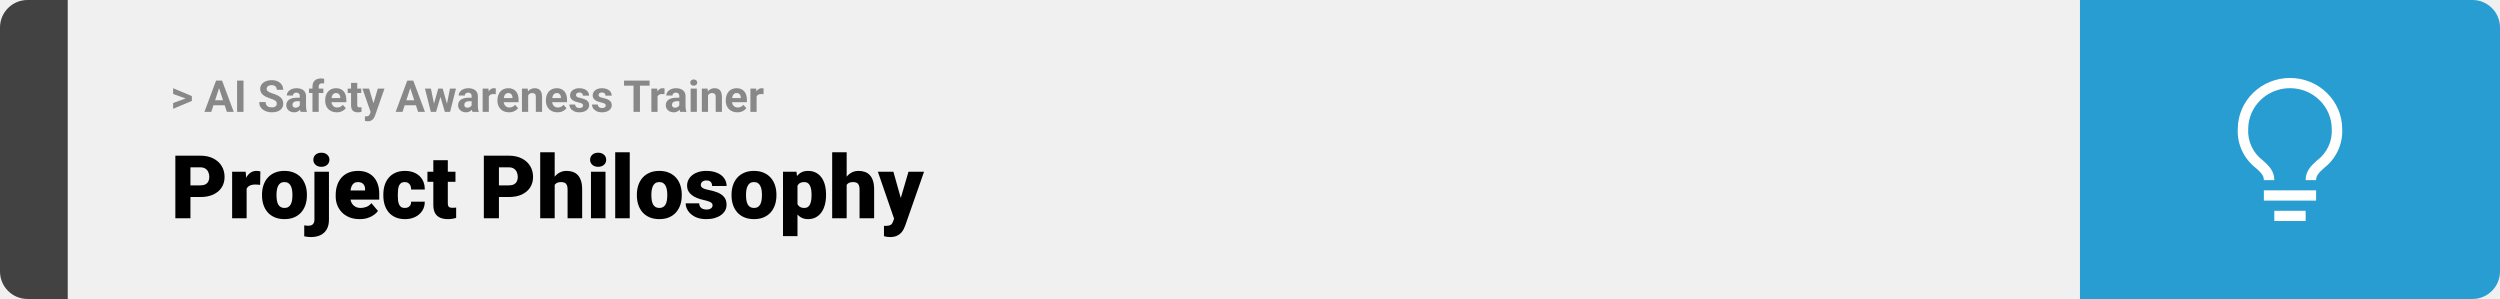
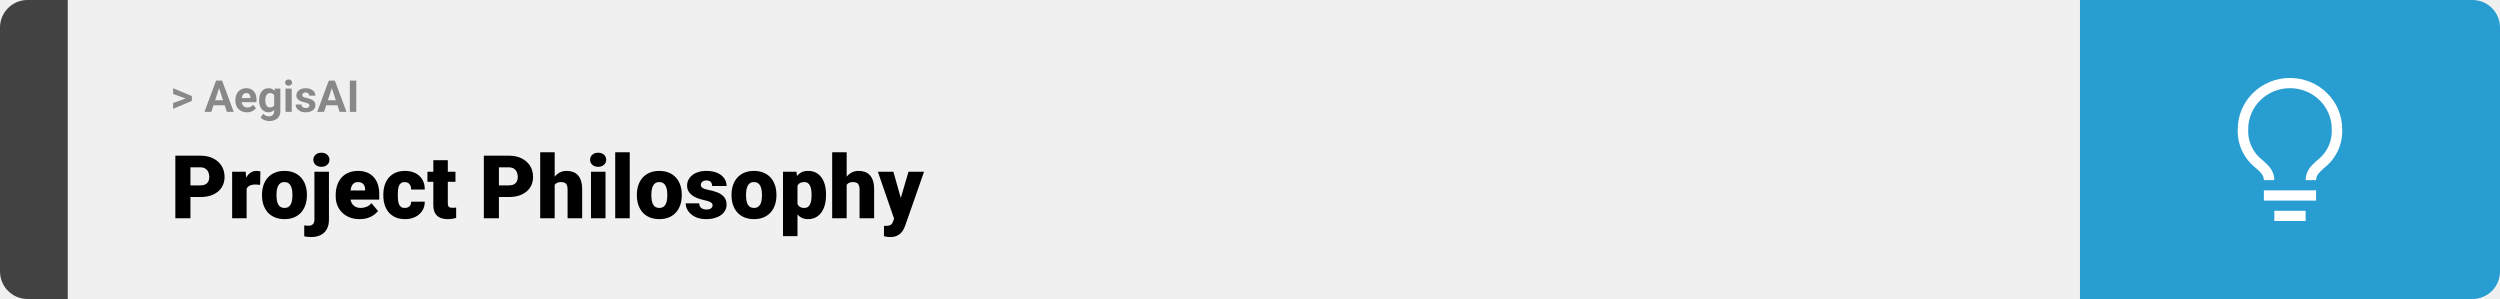
<svg xmlns="http://www.w3.org/2000/svg" width="1363" height="163" viewBox="0 0 1363 163" fill="none">
  <path d="M0 15C0 6.716 6.716 0 15 0H37V163H15C6.716 163 0 156.284 0 148V15Z" fill="#424242" />
  <rect width="1097" height="163" transform="translate(37)" fill="#F0F0F0" />
-   <path d="M101.906 53.922L94.394 51.238V48.086L104.602 52.375V54.637L101.906 53.922ZM94.394 56.172L101.918 53.43L104.602 52.785V55.035L94.394 59.324V56.172ZM119.836 46.855L115.195 61H111.457L117.797 43.938H120.176L119.836 46.855ZM123.691 61L119.039 46.855L118.664 43.938H121.066L127.441 61H123.691ZM123.48 54.648V57.402H114.469V54.648H123.48ZM132.762 43.938V61H129.258V43.938H132.762ZM150.914 56.535C150.914 56.23 150.867 55.957 150.773 55.715C150.688 55.465 150.523 55.238 150.281 55.035C150.039 54.824 149.699 54.617 149.262 54.414C148.824 54.211 148.258 54 147.562 53.781C146.789 53.531 146.055 53.25 145.359 52.938C144.672 52.625 144.062 52.262 143.531 51.848C143.008 51.426 142.594 50.938 142.289 50.383C141.992 49.828 141.844 49.184 141.844 48.449C141.844 47.738 142 47.094 142.312 46.516C142.625 45.93 143.062 45.43 143.625 45.016C144.188 44.594 144.852 44.27 145.617 44.043C146.391 43.816 147.238 43.703 148.16 43.703C149.418 43.703 150.516 43.93 151.453 44.383C152.391 44.836 153.117 45.457 153.633 46.246C154.156 47.035 154.418 47.938 154.418 48.953H150.926C150.926 48.453 150.82 48.016 150.609 47.641C150.406 47.258 150.094 46.957 149.672 46.738C149.258 46.52 148.734 46.41 148.102 46.41C147.492 46.41 146.984 46.504 146.578 46.691C146.172 46.871 145.867 47.117 145.664 47.43C145.461 47.734 145.359 48.078 145.359 48.461C145.359 48.75 145.43 49.012 145.57 49.246C145.719 49.48 145.938 49.699 146.227 49.902C146.516 50.105 146.871 50.297 147.293 50.477C147.715 50.656 148.203 50.832 148.758 51.004C149.688 51.285 150.504 51.602 151.207 51.953C151.918 52.305 152.512 52.699 152.988 53.137C153.465 53.574 153.824 54.07 154.066 54.625C154.309 55.18 154.43 55.809 154.43 56.512C154.43 57.254 154.285 57.918 153.996 58.504C153.707 59.09 153.289 59.586 152.742 59.992C152.195 60.398 151.543 60.707 150.785 60.918C150.027 61.129 149.18 61.234 148.242 61.234C147.398 61.234 146.566 61.125 145.746 60.906C144.926 60.68 144.18 60.34 143.508 59.887C142.844 59.434 142.312 58.855 141.914 58.152C141.516 57.449 141.316 56.617 141.316 55.656H144.844C144.844 56.188 144.926 56.637 145.09 57.004C145.254 57.371 145.484 57.668 145.781 57.895C146.086 58.121 146.445 58.285 146.859 58.387C147.281 58.488 147.742 58.539 148.242 58.539C148.852 58.539 149.352 58.453 149.742 58.281C150.141 58.109 150.434 57.871 150.621 57.566C150.816 57.262 150.914 56.918 150.914 56.535ZM163.453 58.141V52.492C163.453 52.086 163.387 51.738 163.254 51.449C163.121 51.152 162.914 50.922 162.633 50.758C162.359 50.594 162.004 50.512 161.566 50.512C161.191 50.512 160.867 50.578 160.594 50.711C160.32 50.836 160.109 51.02 159.961 51.262C159.812 51.496 159.738 51.773 159.738 52.094H156.363C156.363 51.555 156.488 51.043 156.738 50.559C156.988 50.074 157.352 49.648 157.828 49.281C158.305 48.906 158.871 48.613 159.527 48.402C160.191 48.191 160.934 48.086 161.754 48.086C162.738 48.086 163.613 48.25 164.379 48.578C165.145 48.906 165.746 49.398 166.184 50.055C166.629 50.711 166.852 51.531 166.852 52.516V57.941C166.852 58.637 166.895 59.207 166.98 59.652C167.066 60.09 167.191 60.473 167.355 60.801V61H163.945C163.781 60.656 163.656 60.227 163.57 59.711C163.492 59.188 163.453 58.664 163.453 58.141ZM163.898 53.277L163.922 55.188H162.035C161.59 55.188 161.203 55.238 160.875 55.34C160.547 55.441 160.277 55.586 160.066 55.773C159.855 55.953 159.699 56.164 159.598 56.406C159.504 56.648 159.457 56.914 159.457 57.203C159.457 57.492 159.523 57.754 159.656 57.988C159.789 58.215 159.98 58.395 160.23 58.527C160.48 58.652 160.773 58.715 161.109 58.715C161.617 58.715 162.059 58.613 162.434 58.41C162.809 58.207 163.098 57.957 163.301 57.66C163.512 57.363 163.621 57.082 163.629 56.816L164.52 58.246C164.395 58.566 164.223 58.898 164.004 59.242C163.793 59.586 163.523 59.91 163.195 60.215C162.867 60.512 162.473 60.758 162.012 60.953C161.551 61.141 161.004 61.234 160.371 61.234C159.566 61.234 158.836 61.074 158.18 60.754C157.531 60.426 157.016 59.977 156.633 59.406C156.258 58.828 156.07 58.172 156.07 57.438C156.07 56.773 156.195 56.184 156.445 55.668C156.695 55.152 157.062 54.719 157.547 54.367C158.039 54.008 158.652 53.738 159.387 53.559C160.121 53.371 160.973 53.277 161.941 53.277H163.898ZM173.754 61H170.355V47.195C170.355 46.234 170.543 45.426 170.918 44.77C171.301 44.105 171.836 43.605 172.523 43.27C173.219 42.926 174.043 42.754 174.996 42.754C175.309 42.754 175.609 42.777 175.898 42.824C176.188 42.863 176.469 42.914 176.742 42.977L176.707 45.52C176.559 45.48 176.402 45.453 176.238 45.438C176.074 45.422 175.883 45.414 175.664 45.414C175.258 45.414 174.91 45.484 174.621 45.625C174.34 45.758 174.125 45.957 173.977 46.223C173.828 46.488 173.754 46.812 173.754 47.195V61ZM176.285 48.32V50.711H168.469V48.32H176.285ZM183.609 61.234C182.625 61.234 181.742 61.078 180.961 60.766C180.18 60.445 179.516 60.004 178.969 59.441C178.43 58.879 178.016 58.227 177.727 57.484C177.438 56.734 177.293 55.938 177.293 55.094V54.625C177.293 53.664 177.43 52.785 177.703 51.988C177.977 51.191 178.367 50.5 178.875 49.914C179.391 49.328 180.016 48.879 180.75 48.566C181.484 48.246 182.312 48.086 183.234 48.086C184.133 48.086 184.93 48.234 185.625 48.531C186.32 48.828 186.902 49.25 187.371 49.797C187.848 50.344 188.207 51 188.449 51.766C188.691 52.523 188.812 53.367 188.812 54.297V55.703H178.734V53.453H185.496V53.195C185.496 52.727 185.41 52.309 185.238 51.941C185.074 51.566 184.824 51.27 184.488 51.051C184.152 50.832 183.723 50.723 183.199 50.723C182.754 50.723 182.371 50.82 182.051 51.016C181.73 51.211 181.469 51.484 181.266 51.836C181.07 52.188 180.922 52.602 180.82 53.078C180.727 53.547 180.68 54.062 180.68 54.625V55.094C180.68 55.602 180.75 56.07 180.891 56.5C181.039 56.93 181.246 57.301 181.512 57.613C181.785 57.926 182.113 58.168 182.496 58.34C182.887 58.512 183.328 58.598 183.82 58.598C184.43 58.598 184.996 58.48 185.52 58.246C186.051 58.004 186.508 57.641 186.891 57.156L188.531 58.938C188.266 59.32 187.902 59.688 187.441 60.039C186.988 60.391 186.441 60.68 185.801 60.906C185.16 61.125 184.43 61.234 183.609 61.234ZM196.945 48.32V50.711H189.562V48.32H196.945ZM191.391 45.191H194.766V57.18C194.766 57.547 194.812 57.828 194.906 58.023C195.008 58.219 195.156 58.355 195.352 58.434C195.547 58.504 195.793 58.539 196.09 58.539C196.301 58.539 196.488 58.531 196.652 58.516C196.824 58.492 196.969 58.469 197.086 58.445L197.098 60.93C196.809 61.023 196.496 61.098 196.16 61.152C195.824 61.207 195.453 61.234 195.047 61.234C194.305 61.234 193.656 61.113 193.102 60.871C192.555 60.621 192.133 60.223 191.836 59.676C191.539 59.129 191.391 58.41 191.391 57.52V45.191ZM202.629 59.57L205.992 48.32H209.613L204.516 62.91C204.406 63.23 204.258 63.574 204.07 63.941C203.891 64.309 203.645 64.656 203.332 64.984C203.027 65.32 202.641 65.594 202.172 65.805C201.711 66.016 201.145 66.121 200.473 66.121C200.152 66.121 199.891 66.102 199.688 66.062C199.484 66.023 199.242 65.969 198.961 65.898V63.426C199.047 63.426 199.137 63.426 199.23 63.426C199.324 63.434 199.414 63.438 199.5 63.438C199.945 63.438 200.309 63.387 200.59 63.285C200.871 63.184 201.098 63.027 201.27 62.816C201.441 62.613 201.578 62.348 201.68 62.02L202.629 59.57ZM201.223 48.32L203.977 57.508L204.457 61.082L202.16 61.328L197.602 48.32H201.223ZM224.086 46.855L219.445 61H215.707L222.047 43.938H224.426L224.086 46.855ZM227.941 61L223.289 46.855L222.914 43.938H225.316L231.691 61H227.941ZM227.73 54.648V57.402H218.719V54.648H227.73ZM236.285 57.719L238.922 48.32H241.066L240.375 52.012L237.738 61H235.945L236.285 57.719ZM234.949 48.32L236.836 57.707L237.012 61H234.902L231.691 48.32H234.949ZM243.48 57.555L245.32 48.32H248.59L245.379 61H243.281L243.48 57.555ZM241.359 48.32L243.984 57.648L244.348 61H242.543L239.906 52.023L239.238 48.32H241.359ZM257.133 58.141V52.492C257.133 52.086 257.066 51.738 256.934 51.449C256.801 51.152 256.594 50.922 256.312 50.758C256.039 50.594 255.684 50.512 255.246 50.512C254.871 50.512 254.547 50.578 254.273 50.711C254 50.836 253.789 51.02 253.641 51.262C253.492 51.496 253.418 51.773 253.418 52.094H250.043C250.043 51.555 250.168 51.043 250.418 50.559C250.668 50.074 251.031 49.648 251.508 49.281C251.984 48.906 252.551 48.613 253.207 48.402C253.871 48.191 254.613 48.086 255.434 48.086C256.418 48.086 257.293 48.25 258.059 48.578C258.824 48.906 259.426 49.398 259.863 50.055C260.309 50.711 260.531 51.531 260.531 52.516V57.941C260.531 58.637 260.574 59.207 260.66 59.652C260.746 60.09 260.871 60.473 261.035 60.801V61H257.625C257.461 60.656 257.336 60.227 257.25 59.711C257.172 59.188 257.133 58.664 257.133 58.141ZM257.578 53.277L257.602 55.188H255.715C255.27 55.188 254.883 55.238 254.555 55.34C254.227 55.441 253.957 55.586 253.746 55.773C253.535 55.953 253.379 56.164 253.277 56.406C253.184 56.648 253.137 56.914 253.137 57.203C253.137 57.492 253.203 57.754 253.336 57.988C253.469 58.215 253.66 58.395 253.91 58.527C254.16 58.652 254.453 58.715 254.789 58.715C255.297 58.715 255.738 58.613 256.113 58.41C256.488 58.207 256.777 57.957 256.98 57.66C257.191 57.363 257.301 57.082 257.309 56.816L258.199 58.246C258.074 58.566 257.902 58.898 257.684 59.242C257.473 59.586 257.203 59.91 256.875 60.215C256.547 60.512 256.152 60.758 255.691 60.953C255.23 61.141 254.684 61.234 254.051 61.234C253.246 61.234 252.516 61.074 251.859 60.754C251.211 60.426 250.695 59.977 250.312 59.406C249.938 58.828 249.75 58.172 249.75 57.438C249.75 56.773 249.875 56.184 250.125 55.668C250.375 55.152 250.742 54.719 251.227 54.367C251.719 54.008 252.332 53.738 253.066 53.559C253.801 53.371 254.652 53.277 255.621 53.277H257.578ZM266.508 51.086V61H263.133V48.32H266.309L266.508 51.086ZM270.328 48.238L270.27 51.367C270.105 51.344 269.906 51.324 269.672 51.309C269.445 51.285 269.238 51.273 269.051 51.273C268.574 51.273 268.16 51.336 267.809 51.461C267.465 51.578 267.176 51.754 266.941 51.988C266.715 52.223 266.543 52.508 266.426 52.844C266.316 53.18 266.254 53.562 266.238 53.992L265.559 53.781C265.559 52.961 265.641 52.207 265.805 51.52C265.969 50.824 266.207 50.219 266.52 49.703C266.84 49.188 267.23 48.789 267.691 48.508C268.152 48.227 268.68 48.086 269.273 48.086C269.461 48.086 269.652 48.102 269.848 48.133C270.043 48.156 270.203 48.191 270.328 48.238ZM277.523 61.234C276.539 61.234 275.656 61.078 274.875 60.766C274.094 60.445 273.43 60.004 272.883 59.441C272.344 58.879 271.93 58.227 271.641 57.484C271.352 56.734 271.207 55.938 271.207 55.094V54.625C271.207 53.664 271.344 52.785 271.617 51.988C271.891 51.191 272.281 50.5 272.789 49.914C273.305 49.328 273.93 48.879 274.664 48.566C275.398 48.246 276.227 48.086 277.148 48.086C278.047 48.086 278.844 48.234 279.539 48.531C280.234 48.828 280.816 49.25 281.285 49.797C281.762 50.344 282.121 51 282.363 51.766C282.605 52.523 282.727 53.367 282.727 54.297V55.703H272.648V53.453H279.41V53.195C279.41 52.727 279.324 52.309 279.152 51.941C278.988 51.566 278.738 51.27 278.402 51.051C278.066 50.832 277.637 50.723 277.113 50.723C276.668 50.723 276.285 50.82 275.965 51.016C275.645 51.211 275.383 51.484 275.18 51.836C274.984 52.188 274.836 52.602 274.734 53.078C274.641 53.547 274.594 54.062 274.594 54.625V55.094C274.594 55.602 274.664 56.07 274.805 56.5C274.953 56.93 275.16 57.301 275.426 57.613C275.699 57.926 276.027 58.168 276.41 58.34C276.801 58.512 277.242 58.598 277.734 58.598C278.344 58.598 278.91 58.48 279.434 58.246C279.965 58.004 280.422 57.641 280.805 57.156L282.445 58.938C282.18 59.32 281.816 59.688 281.355 60.039C280.902 60.391 280.355 60.68 279.715 60.906C279.074 61.125 278.344 61.234 277.523 61.234ZM287.953 51.027V61H284.578V48.32H287.742L287.953 51.027ZM287.461 54.215H286.547C286.547 53.277 286.668 52.434 286.91 51.684C287.152 50.926 287.492 50.281 287.93 49.75C288.367 49.211 288.887 48.801 289.488 48.52C290.098 48.23 290.777 48.086 291.527 48.086C292.121 48.086 292.664 48.172 293.156 48.344C293.648 48.516 294.07 48.789 294.422 49.164C294.781 49.539 295.055 50.035 295.242 50.652C295.438 51.27 295.535 52.023 295.535 52.914V61H292.137V52.902C292.137 52.34 292.059 51.902 291.902 51.59C291.746 51.277 291.516 51.059 291.211 50.934C290.914 50.801 290.547 50.734 290.109 50.734C289.656 50.734 289.262 50.824 288.926 51.004C288.598 51.184 288.324 51.434 288.105 51.754C287.895 52.066 287.734 52.434 287.625 52.855C287.516 53.277 287.461 53.73 287.461 54.215ZM303.938 61.234C302.953 61.234 302.07 61.078 301.289 60.766C300.508 60.445 299.844 60.004 299.297 59.441C298.758 58.879 298.344 58.227 298.055 57.484C297.766 56.734 297.621 55.938 297.621 55.094V54.625C297.621 53.664 297.758 52.785 298.031 51.988C298.305 51.191 298.695 50.5 299.203 49.914C299.719 49.328 300.344 48.879 301.078 48.566C301.812 48.246 302.641 48.086 303.562 48.086C304.461 48.086 305.258 48.234 305.953 48.531C306.648 48.828 307.23 49.25 307.699 49.797C308.176 50.344 308.535 51 308.777 51.766C309.02 52.523 309.141 53.367 309.141 54.297V55.703H299.062V53.453H305.824V53.195C305.824 52.727 305.738 52.309 305.566 51.941C305.402 51.566 305.152 51.27 304.816 51.051C304.48 50.832 304.051 50.723 303.527 50.723C303.082 50.723 302.699 50.82 302.379 51.016C302.059 51.211 301.797 51.484 301.594 51.836C301.398 52.188 301.25 52.602 301.148 53.078C301.055 53.547 301.008 54.062 301.008 54.625V55.094C301.008 55.602 301.078 56.07 301.219 56.5C301.367 56.93 301.574 57.301 301.84 57.613C302.113 57.926 302.441 58.168 302.824 58.34C303.215 58.512 303.656 58.598 304.148 58.598C304.758 58.598 305.324 58.48 305.848 58.246C306.379 58.004 306.836 57.641 307.219 57.156L308.859 58.938C308.594 59.32 308.23 59.688 307.77 60.039C307.316 60.391 306.77 60.68 306.129 60.906C305.488 61.125 304.758 61.234 303.938 61.234ZM317.918 57.496C317.918 57.254 317.848 57.035 317.707 56.84C317.566 56.645 317.305 56.465 316.922 56.301C316.547 56.129 316.004 55.973 315.293 55.832C314.652 55.691 314.055 55.516 313.5 55.305C312.953 55.086 312.477 54.824 312.07 54.52C311.672 54.215 311.359 53.855 311.133 53.441C310.906 53.02 310.793 52.539 310.793 52C310.793 51.469 310.906 50.969 311.133 50.5C311.367 50.031 311.699 49.617 312.129 49.258C312.566 48.891 313.098 48.605 313.723 48.402C314.355 48.191 315.066 48.086 315.855 48.086C316.957 48.086 317.902 48.262 318.691 48.613C319.488 48.965 320.098 49.449 320.52 50.066C320.949 50.676 321.164 51.371 321.164 52.152H317.789C317.789 51.824 317.719 51.531 317.578 51.273C317.445 51.008 317.234 50.801 316.945 50.652C316.664 50.496 316.297 50.418 315.844 50.418C315.469 50.418 315.145 50.484 314.871 50.617C314.598 50.742 314.387 50.914 314.238 51.133C314.098 51.344 314.027 51.578 314.027 51.836C314.027 52.031 314.066 52.207 314.145 52.363C314.23 52.512 314.367 52.648 314.555 52.773C314.742 52.898 314.984 53.016 315.281 53.125C315.586 53.227 315.961 53.32 316.406 53.406C317.32 53.594 318.137 53.84 318.855 54.145C319.574 54.441 320.145 54.848 320.566 55.363C320.988 55.871 321.199 56.539 321.199 57.367C321.199 57.93 321.074 58.445 320.824 58.914C320.574 59.383 320.215 59.793 319.746 60.145C319.277 60.488 318.715 60.758 318.059 60.953C317.41 61.141 316.68 61.234 315.867 61.234C314.688 61.234 313.688 61.023 312.867 60.602C312.055 60.18 311.438 59.645 311.016 58.996C310.602 58.34 310.395 57.668 310.395 56.98H313.594C313.609 57.441 313.727 57.812 313.945 58.094C314.172 58.375 314.457 58.578 314.801 58.703C315.152 58.828 315.531 58.891 315.938 58.891C316.375 58.891 316.738 58.832 317.027 58.715C317.316 58.59 317.535 58.426 317.684 58.223C317.84 58.012 317.918 57.77 317.918 57.496ZM330.246 57.496C330.246 57.254 330.176 57.035 330.035 56.84C329.895 56.645 329.633 56.465 329.25 56.301C328.875 56.129 328.332 55.973 327.621 55.832C326.98 55.691 326.383 55.516 325.828 55.305C325.281 55.086 324.805 54.824 324.398 54.52C324 54.215 323.688 53.855 323.461 53.441C323.234 53.02 323.121 52.539 323.121 52C323.121 51.469 323.234 50.969 323.461 50.5C323.695 50.031 324.027 49.617 324.457 49.258C324.895 48.891 325.426 48.605 326.051 48.402C326.684 48.191 327.395 48.086 328.184 48.086C329.285 48.086 330.23 48.262 331.02 48.613C331.816 48.965 332.426 49.449 332.848 50.066C333.277 50.676 333.492 51.371 333.492 52.152H330.117C330.117 51.824 330.047 51.531 329.906 51.273C329.773 51.008 329.562 50.801 329.273 50.652C328.992 50.496 328.625 50.418 328.172 50.418C327.797 50.418 327.473 50.484 327.199 50.617C326.926 50.742 326.715 50.914 326.566 51.133C326.426 51.344 326.355 51.578 326.355 51.836C326.355 52.031 326.395 52.207 326.473 52.363C326.559 52.512 326.695 52.648 326.883 52.773C327.07 52.898 327.312 53.016 327.609 53.125C327.914 53.227 328.289 53.32 328.734 53.406C329.648 53.594 330.465 53.84 331.184 54.145C331.902 54.441 332.473 54.848 332.895 55.363C333.316 55.871 333.527 56.539 333.527 57.367C333.527 57.93 333.402 58.445 333.152 58.914C332.902 59.383 332.543 59.793 332.074 60.145C331.605 60.488 331.043 60.758 330.387 60.953C329.738 61.141 329.008 61.234 328.195 61.234C327.016 61.234 326.016 61.023 325.195 60.602C324.383 60.18 323.766 59.645 323.344 58.996C322.93 58.34 322.723 57.668 322.723 56.98H325.922C325.938 57.441 326.055 57.812 326.273 58.094C326.5 58.375 326.785 58.578 327.129 58.703C327.48 58.828 327.859 58.891 328.266 58.891C328.703 58.891 329.066 58.832 329.355 58.715C329.645 58.59 329.863 58.426 330.012 58.223C330.168 58.012 330.246 57.77 330.246 57.496ZM348.902 43.938V61H345.398V43.938H348.902ZM354.152 43.938V46.691H340.23V43.938H354.152ZM358.5 51.086V61H355.125V48.32H358.301L358.5 51.086ZM362.32 48.238L362.262 51.367C362.098 51.344 361.898 51.324 361.664 51.309C361.438 51.285 361.23 51.273 361.043 51.273C360.566 51.273 360.152 51.336 359.801 51.461C359.457 51.578 359.168 51.754 358.934 51.988C358.707 52.223 358.535 52.508 358.418 52.844C358.309 53.18 358.246 53.562 358.23 53.992L357.551 53.781C357.551 52.961 357.633 52.207 357.797 51.52C357.961 50.824 358.199 50.219 358.512 49.703C358.832 49.188 359.223 48.789 359.684 48.508C360.145 48.227 360.672 48.086 361.266 48.086C361.453 48.086 361.645 48.102 361.84 48.133C362.035 48.156 362.195 48.191 362.32 48.238ZM370.359 58.141V52.492C370.359 52.086 370.293 51.738 370.16 51.449C370.027 51.152 369.82 50.922 369.539 50.758C369.266 50.594 368.91 50.512 368.473 50.512C368.098 50.512 367.773 50.578 367.5 50.711C367.227 50.836 367.016 51.02 366.867 51.262C366.719 51.496 366.645 51.773 366.645 52.094H363.27C363.27 51.555 363.395 51.043 363.645 50.559C363.895 50.074 364.258 49.648 364.734 49.281C365.211 48.906 365.777 48.613 366.434 48.402C367.098 48.191 367.84 48.086 368.66 48.086C369.645 48.086 370.52 48.25 371.285 48.578C372.051 48.906 372.652 49.398 373.09 50.055C373.535 50.711 373.758 51.531 373.758 52.516V57.941C373.758 58.637 373.801 59.207 373.887 59.652C373.973 60.09 374.098 60.473 374.262 60.801V61H370.852C370.688 60.656 370.562 60.227 370.477 59.711C370.398 59.188 370.359 58.664 370.359 58.141ZM370.805 53.277L370.828 55.188H368.941C368.496 55.188 368.109 55.238 367.781 55.34C367.453 55.441 367.184 55.586 366.973 55.773C366.762 55.953 366.605 56.164 366.504 56.406C366.41 56.648 366.363 56.914 366.363 57.203C366.363 57.492 366.43 57.754 366.562 57.988C366.695 58.215 366.887 58.395 367.137 58.527C367.387 58.652 367.68 58.715 368.016 58.715C368.523 58.715 368.965 58.613 369.34 58.41C369.715 58.207 370.004 57.957 370.207 57.66C370.418 57.363 370.527 57.082 370.535 56.816L371.426 58.246C371.301 58.566 371.129 58.898 370.91 59.242C370.699 59.586 370.43 59.91 370.102 60.215C369.773 60.512 369.379 60.758 368.918 60.953C368.457 61.141 367.91 61.234 367.277 61.234C366.473 61.234 365.742 61.074 365.086 60.754C364.438 60.426 363.922 59.977 363.539 59.406C363.164 58.828 362.977 58.172 362.977 57.438C362.977 56.773 363.102 56.184 363.352 55.668C363.602 55.152 363.969 54.719 364.453 54.367C364.945 54.008 365.559 53.738 366.293 53.559C367.027 53.371 367.879 53.277 368.848 53.277H370.805ZM379.922 48.32V61H376.535V48.32H379.922ZM376.324 45.016C376.324 44.523 376.496 44.117 376.84 43.797C377.184 43.477 377.645 43.316 378.223 43.316C378.793 43.316 379.25 43.477 379.594 43.797C379.945 44.117 380.121 44.523 380.121 45.016C380.121 45.508 379.945 45.914 379.594 46.234C379.25 46.555 378.793 46.715 378.223 46.715C377.645 46.715 377.184 46.555 376.84 46.234C376.496 45.914 376.324 45.508 376.324 45.016ZM386.016 51.027V61H382.641V48.32H385.805L386.016 51.027ZM385.523 54.215H384.609C384.609 53.277 384.73 52.434 384.973 51.684C385.215 50.926 385.555 50.281 385.992 49.75C386.43 49.211 386.949 48.801 387.551 48.52C388.16 48.23 388.84 48.086 389.59 48.086C390.184 48.086 390.727 48.172 391.219 48.344C391.711 48.516 392.133 48.789 392.484 49.164C392.844 49.539 393.117 50.035 393.305 50.652C393.5 51.27 393.598 52.023 393.598 52.914V61H390.199V52.902C390.199 52.34 390.121 51.902 389.965 51.59C389.809 51.277 389.578 51.059 389.273 50.934C388.977 50.801 388.609 50.734 388.172 50.734C387.719 50.734 387.324 50.824 386.988 51.004C386.66 51.184 386.387 51.434 386.168 51.754C385.957 52.066 385.797 52.434 385.688 52.855C385.578 53.277 385.523 53.73 385.523 54.215ZM402 61.234C401.016 61.234 400.133 61.078 399.352 60.766C398.57 60.445 397.906 60.004 397.359 59.441C396.82 58.879 396.406 58.227 396.117 57.484C395.828 56.734 395.684 55.938 395.684 55.094V54.625C395.684 53.664 395.82 52.785 396.094 51.988C396.367 51.191 396.758 50.5 397.266 49.914C397.781 49.328 398.406 48.879 399.141 48.566C399.875 48.246 400.703 48.086 401.625 48.086C402.523 48.086 403.32 48.234 404.016 48.531C404.711 48.828 405.293 49.25 405.762 49.797C406.238 50.344 406.598 51 406.84 51.766C407.082 52.523 407.203 53.367 407.203 54.297V55.703H397.125V53.453H403.887V53.195C403.887 52.727 403.801 52.309 403.629 51.941C403.465 51.566 403.215 51.27 402.879 51.051C402.543 50.832 402.113 50.723 401.59 50.723C401.145 50.723 400.762 50.82 400.441 51.016C400.121 51.211 399.859 51.484 399.656 51.836C399.461 52.188 399.312 52.602 399.211 53.078C399.117 53.547 399.07 54.062 399.07 54.625V55.094C399.07 55.602 399.141 56.07 399.281 56.5C399.43 56.93 399.637 57.301 399.902 57.613C400.176 57.926 400.504 58.168 400.887 58.34C401.277 58.512 401.719 58.598 402.211 58.598C402.82 58.598 403.387 58.48 403.91 58.246C404.441 58.004 404.898 57.641 405.281 57.156L406.922 58.938C406.656 59.32 406.293 59.688 405.832 60.039C405.379 60.391 404.832 60.68 404.191 60.906C403.551 61.125 402.82 61.234 402 61.234ZM412.5 51.086V61H409.125V48.32H412.301L412.5 51.086ZM416.32 48.238L416.262 51.367C416.098 51.344 415.898 51.324 415.664 51.309C415.438 51.285 415.23 51.273 415.043 51.273C414.566 51.273 414.152 51.336 413.801 51.461C413.457 51.578 413.168 51.754 412.934 51.988C412.707 52.223 412.535 52.508 412.418 52.844C412.309 53.18 412.246 53.562 412.23 53.992L411.551 53.781C411.551 52.961 411.633 52.207 411.797 51.52C411.961 50.824 412.199 50.219 412.512 49.703C412.832 49.188 413.223 48.789 413.684 48.508C414.145 48.227 414.672 48.086 415.266 48.086C415.453 48.086 415.645 48.102 415.84 48.133C416.035 48.156 416.195 48.191 416.32 48.238Z" fill="#888888" />
+   <path d="M101.906 53.922L94.394 51.238V48.086L104.602 52.375V54.637L101.906 53.922ZM94.394 56.172L101.918 53.43L104.602 52.785V55.035L94.394 59.324V56.172ZM119.836 46.855L115.195 61H111.457L117.797 43.938H120.176L119.836 46.855ZM123.691 61L119.039 46.855L118.664 43.938H121.066L127.441 61H123.691ZM123.48 54.648V57.402H114.469V54.648H123.48ZM134.648 61.234C133.664 61.234 132.781 61.078 132 60.766C131.219 60.445 130.555 60.004 130.008 59.441C129.469 58.879 129.055 58.227 128.766 57.484C128.477 56.734 128.332 55.938 128.332 55.094V54.625C128.332 53.664 128.469 52.785 128.742 51.988C129.016 51.191 129.406 50.5 129.914 49.914C130.43 49.328 131.055 48.879 131.789 48.566C132.523 48.246 133.352 48.086 134.273 48.086C135.172 48.086 135.969 48.234 136.664 48.531C137.359 48.828 137.941 49.25 138.41 49.797C138.887 50.344 139.246 51 139.488 51.766C139.73 52.523 139.852 53.367 139.852 54.297V55.703H129.773V53.453H136.535V53.195C136.535 52.727 136.449 52.309 136.277 51.941C136.113 51.566 135.863 51.27 135.527 51.051C135.191 50.832 134.762 50.723 134.238 50.723C133.793 50.723 133.41 50.82 133.09 51.016C132.77 51.211 132.508 51.484 132.305 51.836C132.109 52.188 131.961 52.602 131.859 53.078C131.766 53.547 131.719 54.062 131.719 54.625V55.094C131.719 55.602 131.789 56.07 131.93 56.5C132.078 56.93 132.285 57.301 132.551 57.613C132.824 57.926 133.152 58.168 133.535 58.34C133.926 58.512 134.367 58.598 134.859 58.598C135.469 58.598 136.035 58.48 136.559 58.246C137.09 58.004 137.547 57.641 137.93 57.156L139.57 58.938C139.305 59.32 138.941 59.688 138.48 60.039C138.027 60.391 137.48 60.68 136.84 60.906C136.199 61.125 135.469 61.234 134.648 61.234ZM149.801 48.32H152.859V60.578C152.859 61.734 152.602 62.715 152.086 63.52C151.578 64.332 150.867 64.945 149.953 65.359C149.039 65.781 147.977 65.992 146.766 65.992C146.234 65.992 145.672 65.922 145.078 65.781C144.492 65.641 143.93 65.422 143.391 65.125C142.859 64.828 142.414 64.453 142.055 64L143.543 62.008C143.934 62.461 144.387 62.812 144.902 63.062C145.418 63.32 145.988 63.449 146.613 63.449C147.223 63.449 147.738 63.336 148.16 63.109C148.582 62.891 148.906 62.566 149.133 62.137C149.359 61.715 149.473 61.203 149.473 60.602V51.25L149.801 48.32ZM141.27 54.812V54.566C141.27 53.598 141.387 52.719 141.621 51.93C141.863 51.133 142.203 50.449 142.641 49.879C143.086 49.309 143.625 48.867 144.258 48.555C144.891 48.242 145.605 48.086 146.402 48.086C147.246 48.086 147.953 48.242 148.523 48.555C149.094 48.867 149.562 49.312 149.93 49.891C150.297 50.461 150.582 51.137 150.785 51.918C150.996 52.691 151.16 53.539 151.277 54.461V55C151.16 55.883 150.984 56.703 150.75 57.461C150.516 58.219 150.207 58.883 149.824 59.453C149.441 60.016 148.965 60.453 148.395 60.766C147.832 61.078 147.16 61.234 146.379 61.234C145.598 61.234 144.891 61.074 144.258 60.754C143.633 60.434 143.098 59.984 142.652 59.406C142.207 58.828 141.863 58.148 141.621 57.367C141.387 56.586 141.27 55.734 141.27 54.812ZM144.645 54.566V54.812C144.645 55.336 144.695 55.824 144.797 56.277C144.898 56.73 145.055 57.133 145.266 57.484C145.484 57.828 145.754 58.098 146.074 58.293C146.402 58.48 146.789 58.574 147.234 58.574C147.852 58.574 148.355 58.445 148.746 58.188C149.137 57.922 149.43 57.559 149.625 57.098C149.82 56.637 149.934 56.105 149.965 55.504V53.969C149.949 53.477 149.883 53.035 149.766 52.645C149.648 52.246 149.484 51.906 149.273 51.625C149.062 51.344 148.789 51.125 148.453 50.969C148.117 50.812 147.719 50.734 147.258 50.734C146.812 50.734 146.426 50.836 146.098 51.039C145.777 51.234 145.508 51.504 145.289 51.848C145.078 52.191 144.918 52.598 144.809 53.066C144.699 53.527 144.645 54.027 144.645 54.566ZM159.047 48.32V61H155.66V48.32H159.047ZM155.449 45.016C155.449 44.523 155.621 44.117 155.965 43.797C156.309 43.477 156.77 43.316 157.348 43.316C157.918 43.316 158.375 43.477 158.719 43.797C159.07 44.117 159.246 44.523 159.246 45.016C159.246 45.508 159.07 45.914 158.719 46.234C158.375 46.555 157.918 46.715 157.348 46.715C156.77 46.715 156.309 46.555 155.965 46.234C155.621 45.914 155.449 45.508 155.449 45.016ZM168.691 57.496C168.691 57.254 168.621 57.035 168.48 56.84C168.34 56.645 168.078 56.465 167.695 56.301C167.32 56.129 166.777 55.973 166.066 55.832C165.426 55.691 164.828 55.516 164.273 55.305C163.727 55.086 163.25 54.824 162.844 54.52C162.445 54.215 162.133 53.855 161.906 53.441C161.68 53.02 161.566 52.539 161.566 52C161.566 51.469 161.68 50.969 161.906 50.5C162.141 50.031 162.473 49.617 162.902 49.258C163.34 48.891 163.871 48.605 164.496 48.402C165.129 48.191 165.84 48.086 166.629 48.086C167.73 48.086 168.676 48.262 169.465 48.613C170.262 48.965 170.871 49.449 171.293 50.066C171.723 50.676 171.938 51.371 171.938 52.152H168.562C168.562 51.824 168.492 51.531 168.352 51.273C168.219 51.008 168.008 50.801 167.719 50.652C167.438 50.496 167.07 50.418 166.617 50.418C166.242 50.418 165.918 50.484 165.645 50.617C165.371 50.742 165.16 50.914 165.012 51.133C164.871 51.344 164.801 51.578 164.801 51.836C164.801 52.031 164.84 52.207 164.918 52.363C165.004 52.512 165.141 52.648 165.328 52.773C165.516 52.898 165.758 53.016 166.055 53.125C166.359 53.227 166.734 53.32 167.18 53.406C168.094 53.594 168.91 53.84 169.629 54.145C170.348 54.441 170.918 54.848 171.34 55.363C171.762 55.871 171.973 56.539 171.973 57.367C171.973 57.93 171.848 58.445 171.598 58.914C171.348 59.383 170.988 59.793 170.52 60.145C170.051 60.488 169.488 60.758 168.832 60.953C168.184 61.141 167.453 61.234 166.641 61.234C165.461 61.234 164.461 61.023 163.641 60.602C162.828 60.18 162.211 59.645 161.789 58.996C161.375 58.34 161.168 57.668 161.168 56.98H164.367C164.383 57.441 164.5 57.812 164.719 58.094C164.945 58.375 165.23 58.578 165.574 58.703C165.926 58.828 166.305 58.891 166.711 58.891C167.148 58.891 167.512 58.832 167.801 58.715C168.09 58.59 168.309 58.426 168.457 58.223C168.613 58.012 168.691 57.77 168.691 57.496ZM181.312 46.855L176.672 61H172.934L179.273 43.938H181.652L181.312 46.855ZM185.168 61L180.516 46.855L180.141 43.938H182.543L188.918 61H185.168ZM184.957 54.648V57.402H175.945V54.648H184.957ZM194.238 43.938V61H190.734V43.938H194.238Z" fill="#888888" />
  <path d="M109.219 107.422H100.734V101.07H109.219C110.375 101.07 111.312 100.875 112.031 100.484C112.75 100.094 113.273 99.555 113.602 98.867C113.945 98.164 114.117 97.375 114.117 96.5C114.117 95.562 113.945 94.695 113.602 93.898C113.273 93.102 112.75 92.461 112.031 91.977C111.312 91.477 110.375 91.227 109.219 91.227H103.828V119H95.602V84.875H109.219C111.953 84.875 114.305 85.375 116.273 86.375C118.258 87.375 119.781 88.75 120.844 90.5C121.906 92.234 122.438 94.219 122.438 96.453C122.438 98.656 121.906 100.578 120.844 102.219C119.781 103.859 118.258 105.141 116.273 106.062C114.305 106.969 111.953 107.422 109.219 107.422ZM134.461 99.922V119H126.562V93.641H133.945L134.461 99.922ZM141.961 93.453L141.82 100.789C141.508 100.758 141.086 100.719 140.555 100.672C140.023 100.625 139.578 100.602 139.219 100.602C138.297 100.602 137.5 100.711 136.828 100.93C136.172 101.133 135.625 101.445 135.188 101.867C134.766 102.273 134.453 102.789 134.25 103.414C134.062 104.039 133.977 104.766 133.992 105.594L132.562 104.656C132.562 102.953 132.727 101.406 133.055 100.016C133.398 98.609 133.883 97.398 134.508 96.383C135.133 95.352 135.891 94.562 136.781 94.016C137.672 93.453 138.672 93.172 139.781 93.172C140.172 93.172 140.555 93.195 140.93 93.242C141.32 93.289 141.664 93.359 141.961 93.453ZM142.852 106.578V106.086C142.852 104.227 143.117 102.516 143.648 100.953C144.18 99.375 144.961 98.008 145.992 96.852C147.023 95.695 148.297 94.797 149.812 94.156C151.328 93.5 153.078 93.172 155.062 93.172C157.062 93.172 158.82 93.5 160.336 94.156C161.867 94.797 163.148 95.695 164.18 96.852C165.211 98.008 165.992 99.375 166.523 100.953C167.055 102.516 167.32 104.227 167.32 106.086V106.578C167.32 108.422 167.055 110.133 166.523 111.711C165.992 113.273 165.211 114.641 164.18 115.812C163.148 116.969 161.875 117.867 160.359 118.508C158.844 119.148 157.094 119.469 155.109 119.469C153.125 119.469 151.367 119.148 149.836 118.508C148.305 117.867 147.023 116.969 145.992 115.812C144.961 114.641 144.18 113.273 143.648 111.711C143.117 110.133 142.852 108.422 142.852 106.578ZM150.75 106.086V106.578C150.75 107.531 150.82 108.422 150.961 109.25C151.102 110.078 151.336 110.805 151.664 111.43C151.992 112.039 152.438 112.516 153 112.859C153.562 113.203 154.266 113.375 155.109 113.375C155.938 113.375 156.625 113.203 157.172 112.859C157.734 112.516 158.18 112.039 158.508 111.43C158.836 110.805 159.07 110.078 159.211 109.25C159.352 108.422 159.422 107.531 159.422 106.578V106.086C159.422 105.164 159.352 104.297 159.211 103.484C159.07 102.656 158.836 101.93 158.508 101.305C158.18 100.664 157.734 100.164 157.172 99.805C156.609 99.445 155.906 99.266 155.062 99.266C154.234 99.266 153.539 99.445 152.977 99.805C152.43 100.164 151.992 100.664 151.664 101.305C151.336 101.93 151.102 102.656 150.961 103.484C150.82 104.297 150.75 105.164 150.75 106.086ZM171.422 93.641H179.344V119.82C179.344 121.852 178.953 123.562 178.172 124.953C177.391 126.359 176.273 127.422 174.82 128.141C173.367 128.875 171.633 129.242 169.617 129.242C168.945 129.242 168.328 129.211 167.766 129.148C167.188 129.102 166.555 129 165.867 128.844V122.867C166.273 122.93 166.648 122.977 166.992 123.008C167.336 123.055 167.711 123.078 168.117 123.078C168.836 123.078 169.438 122.961 169.922 122.727C170.406 122.492 170.773 122.133 171.023 121.648C171.289 121.164 171.422 120.555 171.422 119.82V93.641ZM170.836 87.102C170.836 85.977 171.242 85.055 172.055 84.336C172.867 83.617 173.922 83.258 175.219 83.258C176.516 83.258 177.57 83.617 178.383 84.336C179.195 85.055 179.602 85.977 179.602 87.102C179.602 88.227 179.195 89.148 178.383 89.867C177.57 90.586 176.516 90.945 175.219 90.945C173.922 90.945 172.867 90.586 172.055 89.867C171.242 89.148 170.836 88.227 170.836 87.102ZM196.102 119.469C194.039 119.469 192.195 119.148 190.57 118.508C188.945 117.852 187.57 116.953 186.445 115.812C185.336 114.672 184.484 113.359 183.891 111.875C183.312 110.391 183.023 108.82 183.023 107.164V106.273C183.023 104.414 183.281 102.695 183.797 101.117C184.312 99.523 185.078 98.133 186.094 96.945C187.109 95.758 188.383 94.836 189.914 94.18C191.445 93.508 193.227 93.172 195.258 93.172C197.055 93.172 198.664 93.461 200.086 94.039C201.508 94.617 202.711 95.445 203.695 96.523C204.695 97.602 205.453 98.906 205.969 100.438C206.5 101.969 206.766 103.688 206.766 105.594V108.805H186.047V103.859H199.055V103.25C199.07 102.406 198.922 101.688 198.609 101.094C198.312 100.5 197.875 100.047 197.297 99.734C196.719 99.422 196.016 99.266 195.188 99.266C194.328 99.266 193.617 99.453 193.055 99.828C192.508 100.203 192.078 100.719 191.766 101.375C191.469 102.016 191.258 102.758 191.133 103.602C191.008 104.445 190.945 105.336 190.945 106.273V107.164C190.945 108.102 191.07 108.953 191.32 109.719C191.586 110.484 191.961 111.141 192.445 111.688C192.945 112.219 193.539 112.633 194.227 112.93C194.93 113.227 195.727 113.375 196.617 113.375C197.695 113.375 198.758 113.172 199.805 112.766C200.852 112.359 201.75 111.688 202.5 110.75L206.086 115.016C205.57 115.75 204.836 116.461 203.883 117.148C202.945 117.836 201.82 118.398 200.508 118.836C199.195 119.258 197.727 119.469 196.102 119.469ZM220.688 113.375C221.422 113.375 222.047 113.242 222.562 112.977C223.094 112.695 223.492 112.305 223.758 111.805C224.039 111.289 224.172 110.672 224.156 109.953H231.586C231.602 111.859 231.133 113.531 230.18 114.969C229.242 116.391 227.961 117.5 226.336 118.297C224.727 119.078 222.906 119.469 220.875 119.469C218.891 119.469 217.156 119.148 215.672 118.508C214.188 117.852 212.945 116.945 211.945 115.789C210.961 114.617 210.219 113.25 209.719 111.688C209.234 110.125 208.992 108.43 208.992 106.602V106.062C208.992 104.234 209.234 102.539 209.719 100.977C210.219 99.398 210.961 98.031 211.945 96.875C212.945 95.703 214.18 94.797 215.648 94.156C217.133 93.5 218.859 93.172 220.828 93.172C222.938 93.172 224.797 93.57 226.406 94.367C228.031 95.164 229.305 96.32 230.227 97.836C231.148 99.352 231.602 101.188 231.586 103.344H224.156C224.172 102.578 224.055 101.891 223.805 101.281C223.555 100.672 223.164 100.188 222.633 99.828C222.117 99.453 221.453 99.266 220.641 99.266C219.828 99.266 219.172 99.445 218.672 99.805C218.172 100.164 217.789 100.664 217.523 101.305C217.273 101.93 217.102 102.648 217.008 103.461C216.93 104.273 216.891 105.141 216.891 106.062V106.602C216.891 107.539 216.93 108.422 217.008 109.25C217.102 110.062 217.281 110.781 217.547 111.406C217.812 112.016 218.195 112.5 218.695 112.859C219.195 113.203 219.859 113.375 220.688 113.375ZM248.32 93.641V99.125H233.039V93.641H248.32ZM236.25 87.336H244.148V110.727C244.148 111.398 244.227 111.922 244.383 112.297C244.539 112.656 244.805 112.914 245.18 113.07C245.57 113.211 246.086 113.281 246.727 113.281C247.18 113.281 247.555 113.273 247.852 113.258C248.148 113.227 248.43 113.188 248.695 113.141V118.789C248.023 119.008 247.32 119.172 246.586 119.281C245.852 119.406 245.07 119.469 244.242 119.469C242.555 119.469 241.109 119.203 239.906 118.672C238.719 118.141 237.812 117.305 237.188 116.164C236.562 115.023 236.25 113.539 236.25 111.711V87.336ZM277.406 107.422H268.922V101.07H277.406C278.562 101.07 279.5 100.875 280.219 100.484C280.938 100.094 281.461 99.555 281.789 98.867C282.133 98.164 282.305 97.375 282.305 96.5C282.305 95.562 282.133 94.695 281.789 93.898C281.461 93.102 280.938 92.461 280.219 91.977C279.5 91.477 278.562 91.227 277.406 91.227H272.016V119H263.789V84.875H277.406C280.141 84.875 282.492 85.375 284.461 86.375C286.445 87.375 287.969 88.75 289.031 90.5C290.094 92.234 290.625 94.219 290.625 96.453C290.625 98.656 290.094 100.578 289.031 102.219C287.969 103.859 286.445 105.141 284.461 106.062C282.492 106.969 280.141 107.422 277.406 107.422ZM302.414 83V119H294.516V83H302.414ZM301.477 105.453L299.625 105.5C299.625 103.719 299.844 102.078 300.281 100.578C300.719 99.078 301.344 97.773 302.156 96.664C302.969 95.555 303.945 94.695 305.086 94.086C306.227 93.477 307.492 93.172 308.883 93.172C310.133 93.172 311.273 93.352 312.305 93.711C313.352 94.07 314.25 94.648 315 95.445C315.766 96.242 316.352 97.281 316.758 98.562C317.18 99.844 317.391 101.406 317.391 103.25V119H309.445V103.203C309.445 102.172 309.297 101.375 309 100.812C308.719 100.234 308.312 99.836 307.781 99.617C307.25 99.383 306.602 99.266 305.836 99.266C304.914 99.266 304.164 99.422 303.586 99.734C303.008 100.047 302.562 100.484 302.25 101.047C301.953 101.594 301.75 102.242 301.641 102.992C301.531 103.742 301.477 104.562 301.477 105.453ZM330.117 93.641V119H322.195V93.641H330.117ZM321.727 87.102C321.727 85.977 322.133 85.055 322.945 84.336C323.758 83.617 324.812 83.258 326.109 83.258C327.406 83.258 328.461 83.617 329.273 84.336C330.086 85.055 330.492 85.977 330.492 87.102C330.492 88.227 330.086 89.148 329.273 89.867C328.461 90.586 327.406 90.945 326.109 90.945C324.812 90.945 323.758 90.586 322.945 89.867C322.133 89.148 321.727 88.227 321.727 87.102ZM343.336 83V119H335.414V83H343.336ZM347.227 106.578V106.086C347.227 104.227 347.492 102.516 348.023 100.953C348.555 99.375 349.336 98.008 350.367 96.852C351.398 95.695 352.672 94.797 354.188 94.156C355.703 93.5 357.453 93.172 359.438 93.172C361.438 93.172 363.195 93.5 364.711 94.156C366.242 94.797 367.523 95.695 368.555 96.852C369.586 98.008 370.367 99.375 370.898 100.953C371.43 102.516 371.695 104.227 371.695 106.086V106.578C371.695 108.422 371.43 110.133 370.898 111.711C370.367 113.273 369.586 114.641 368.555 115.812C367.523 116.969 366.25 117.867 364.734 118.508C363.219 119.148 361.469 119.469 359.484 119.469C357.5 119.469 355.742 119.148 354.211 118.508C352.68 117.867 351.398 116.969 350.367 115.812C349.336 114.641 348.555 113.273 348.023 111.711C347.492 110.133 347.227 108.422 347.227 106.578ZM355.125 106.086V106.578C355.125 107.531 355.195 108.422 355.336 109.25C355.477 110.078 355.711 110.805 356.039 111.43C356.367 112.039 356.812 112.516 357.375 112.859C357.938 113.203 358.641 113.375 359.484 113.375C360.312 113.375 361 113.203 361.547 112.859C362.109 112.516 362.555 112.039 362.883 111.43C363.211 110.805 363.445 110.078 363.586 109.25C363.727 108.422 363.797 107.531 363.797 106.578V106.086C363.797 105.164 363.727 104.297 363.586 103.484C363.445 102.656 363.211 101.93 362.883 101.305C362.555 100.664 362.109 100.164 361.547 99.805C360.984 99.445 360.281 99.266 359.438 99.266C358.609 99.266 357.914 99.445 357.352 99.805C356.805 100.164 356.367 100.664 356.039 101.305C355.711 101.93 355.477 102.656 355.336 103.484C355.195 104.297 355.125 105.164 355.125 106.086ZM388.5 111.875C388.5 111.438 388.352 111.062 388.055 110.75C387.773 110.422 387.273 110.125 386.555 109.859C385.836 109.578 384.828 109.297 383.531 109.016C382.297 108.75 381.133 108.398 380.039 107.961C378.961 107.523 378.016 106.992 377.203 106.367C376.391 105.742 375.75 105 375.281 104.141C374.828 103.281 374.602 102.297 374.602 101.188C374.602 100.109 374.828 99.094 375.281 98.141C375.75 97.172 376.43 96.32 377.32 95.586C378.227 94.836 379.328 94.25 380.625 93.828C381.922 93.391 383.398 93.172 385.055 93.172C387.336 93.172 389.305 93.523 390.961 94.227C392.617 94.914 393.891 95.883 394.781 97.133C395.688 98.367 396.141 99.797 396.141 101.422H388.242C388.242 100.781 388.133 100.234 387.914 99.781C387.711 99.328 387.375 98.984 386.906 98.75C386.438 98.5 385.812 98.375 385.031 98.375C384.484 98.375 383.984 98.477 383.531 98.68C383.094 98.883 382.742 99.164 382.477 99.523C382.211 99.883 382.078 100.305 382.078 100.789C382.078 101.133 382.156 101.445 382.312 101.727C382.484 101.992 382.742 102.242 383.086 102.477C383.43 102.695 383.867 102.898 384.398 103.086C384.93 103.258 385.57 103.414 386.32 103.555C388.023 103.867 389.617 104.312 391.102 104.891C392.586 105.469 393.789 106.289 394.711 107.352C395.648 108.414 396.117 109.844 396.117 111.641C396.117 112.766 395.859 113.805 395.344 114.758C394.828 115.695 394.086 116.523 393.117 117.242C392.148 117.945 390.984 118.492 389.625 118.883C388.266 119.273 386.734 119.469 385.031 119.469C382.609 119.469 380.562 119.039 378.891 118.18C377.219 117.305 375.953 116.211 375.094 114.898C374.25 113.57 373.828 112.227 373.828 110.867H381.188C381.219 111.648 381.406 112.289 381.75 112.789C382.109 113.289 382.586 113.656 383.18 113.891C383.773 114.125 384.461 114.242 385.242 114.242C385.961 114.242 386.555 114.141 387.023 113.938C387.508 113.734 387.875 113.461 388.125 113.117C388.375 112.758 388.5 112.344 388.5 111.875ZM398.836 106.578V106.086C398.836 104.227 399.102 102.516 399.633 100.953C400.164 99.375 400.945 98.008 401.977 96.852C403.008 95.695 404.281 94.797 405.797 94.156C407.312 93.5 409.062 93.172 411.047 93.172C413.047 93.172 414.805 93.5 416.32 94.156C417.852 94.797 419.133 95.695 420.164 96.852C421.195 98.008 421.977 99.375 422.508 100.953C423.039 102.516 423.305 104.227 423.305 106.086V106.578C423.305 108.422 423.039 110.133 422.508 111.711C421.977 113.273 421.195 114.641 420.164 115.812C419.133 116.969 417.859 117.867 416.344 118.508C414.828 119.148 413.078 119.469 411.094 119.469C409.109 119.469 407.352 119.148 405.82 118.508C404.289 117.867 403.008 116.969 401.977 115.812C400.945 114.641 400.164 113.273 399.633 111.711C399.102 110.133 398.836 108.422 398.836 106.578ZM406.734 106.086V106.578C406.734 107.531 406.805 108.422 406.945 109.25C407.086 110.078 407.32 110.805 407.648 111.43C407.977 112.039 408.422 112.516 408.984 112.859C409.547 113.203 410.25 113.375 411.094 113.375C411.922 113.375 412.609 113.203 413.156 112.859C413.719 112.516 414.164 112.039 414.492 111.43C414.82 110.805 415.055 110.078 415.195 109.25C415.336 108.422 415.406 107.531 415.406 106.578V106.086C415.406 105.164 415.336 104.297 415.195 103.484C415.055 102.656 414.82 101.93 414.492 101.305C414.164 100.664 413.719 100.164 413.156 99.805C412.594 99.445 411.891 99.266 411.047 99.266C410.219 99.266 409.523 99.445 408.961 99.805C408.414 100.164 407.977 100.664 407.648 101.305C407.32 101.93 407.086 102.656 406.945 103.484C406.805 104.297 406.734 105.164 406.734 106.086ZM434.789 98.516V128.75H426.891V93.641H434.25L434.789 98.516ZM450.352 106.016V106.508C450.352 108.352 450.141 110.062 449.719 111.641C449.297 113.219 448.672 114.594 447.844 115.766C447.016 116.938 445.984 117.852 444.75 118.508C443.531 119.148 442.117 119.469 440.508 119.469C438.992 119.469 437.688 119.133 436.594 118.461C435.5 117.789 434.586 116.859 433.852 115.672C433.117 114.484 432.523 113.125 432.07 111.594C431.617 110.062 431.258 108.445 430.992 106.742V106.109C431.258 104.281 431.617 102.586 432.07 101.023C432.523 99.445 433.117 98.07 433.852 96.898C434.586 95.727 435.492 94.812 436.57 94.156C437.664 93.5 438.969 93.172 440.484 93.172C442.094 93.172 443.508 93.477 444.727 94.086C445.961 94.695 446.992 95.57 447.82 96.711C448.664 97.836 449.297 99.188 449.719 100.766C450.141 102.344 450.352 104.094 450.352 106.016ZM442.453 106.508V106.016C442.453 105.031 442.383 104.133 442.242 103.32C442.102 102.492 441.875 101.773 441.562 101.164C441.266 100.555 440.867 100.086 440.367 99.758C439.867 99.43 439.25 99.266 438.516 99.266C437.672 99.266 436.961 99.398 436.383 99.664C435.82 99.914 435.367 100.305 435.023 100.836C434.695 101.352 434.461 102 434.32 102.781C434.195 103.547 434.141 104.445 434.156 105.477V107.398C434.125 108.586 434.242 109.633 434.508 110.539C434.773 111.43 435.234 112.125 435.891 112.625C436.547 113.125 437.438 113.375 438.562 113.375C439.312 113.375 439.938 113.203 440.438 112.859C440.938 112.5 441.336 112.008 441.633 111.383C441.93 110.742 442.141 110.008 442.266 109.18C442.391 108.352 442.453 107.461 442.453 106.508ZM461.602 83V119H453.703V83H461.602ZM460.664 105.453L458.812 105.5C458.812 103.719 459.031 102.078 459.469 100.578C459.906 99.078 460.531 97.773 461.344 96.664C462.156 95.555 463.133 94.695 464.273 94.086C465.414 93.477 466.68 93.172 468.07 93.172C469.32 93.172 470.461 93.352 471.492 93.711C472.539 94.07 473.438 94.648 474.188 95.445C474.953 96.242 475.539 97.281 475.945 98.562C476.367 99.844 476.578 101.406 476.578 103.25V119H468.633V103.203C468.633 102.172 468.484 101.375 468.188 100.812C467.906 100.234 467.5 99.836 466.969 99.617C466.438 99.383 465.789 99.266 465.023 99.266C464.102 99.266 463.352 99.422 462.773 99.734C462.195 100.047 461.75 100.484 461.438 101.047C461.141 101.594 460.938 102.242 460.828 102.992C460.719 103.742 460.664 104.562 460.664 105.453ZM488.742 116.023L495.305 93.641H503.789L493.594 122.773C493.375 123.414 493.086 124.102 492.727 124.836C492.367 125.586 491.875 126.297 491.25 126.969C490.625 127.641 489.82 128.188 488.836 128.609C487.867 129.031 486.664 129.242 485.227 129.242C484.461 129.242 483.898 129.203 483.539 129.125C483.195 129.062 482.664 128.945 481.945 128.773V123.125C482.148 123.125 482.32 123.125 482.461 123.125C482.617 123.125 482.789 123.125 482.977 123.125C483.82 123.125 484.492 123.039 484.992 122.867C485.508 122.695 485.898 122.445 486.164 122.117C486.445 121.789 486.664 121.391 486.82 120.922L488.742 116.023ZM487.078 93.641L492.07 111.383L492.938 119.75H487.641L478.617 93.641H487.078Z" fill="black" />
  <path d="M1134 0H1348C1356.28 0 1363 6.716 1363 15V148C1363 156.284 1356.28 163 1348 163H1134V0Z" fill="#289DD2" />
  <path d="M1234.26 103.786H1262.74V109.357H1234.26V103.786ZM1239.96 114.929H1257.04V120.5H1239.96V114.929ZM1248.5 42.5C1240.95 42.5 1233.71 45.435 1228.37 50.659C1223.03 55.883 1220.03 62.969 1220.03 70.357C1219.84 74.406 1220.63 78.441 1222.34 82.132C1224.05 85.822 1226.64 89.062 1229.88 91.584C1232.73 94.175 1234.26 95.651 1234.26 98.214H1239.96C1239.96 93.089 1236.8 90.219 1233.72 87.461C1231.06 85.468 1228.94 82.866 1227.55 79.884C1226.15 76.902 1225.53 73.631 1225.72 70.357C1225.72 64.447 1228.12 58.778 1232.39 54.599C1236.67 50.419 1242.46 48.071 1248.5 48.071C1254.54 48.071 1260.33 50.419 1264.61 54.599C1268.88 58.778 1271.28 64.447 1271.28 70.357C1271.47 73.633 1270.84 76.906 1269.44 79.888C1268.04 82.87 1265.92 85.471 1263.25 87.461C1260.2 90.247 1257.04 93.033 1257.04 98.214H1262.74C1262.74 95.651 1264.25 94.175 1267.12 91.556C1270.36 89.038 1272.94 85.803 1274.66 82.118C1276.37 78.432 1277.16 74.401 1276.97 70.357C1276.97 66.699 1276.24 63.077 1274.81 59.697C1273.37 56.317 1271.28 53.246 1268.63 50.659C1265.99 48.072 1262.85 46.02 1259.4 44.62C1255.94 43.221 1252.24 42.5 1248.5 42.5Z" fill="white" />
</svg>
